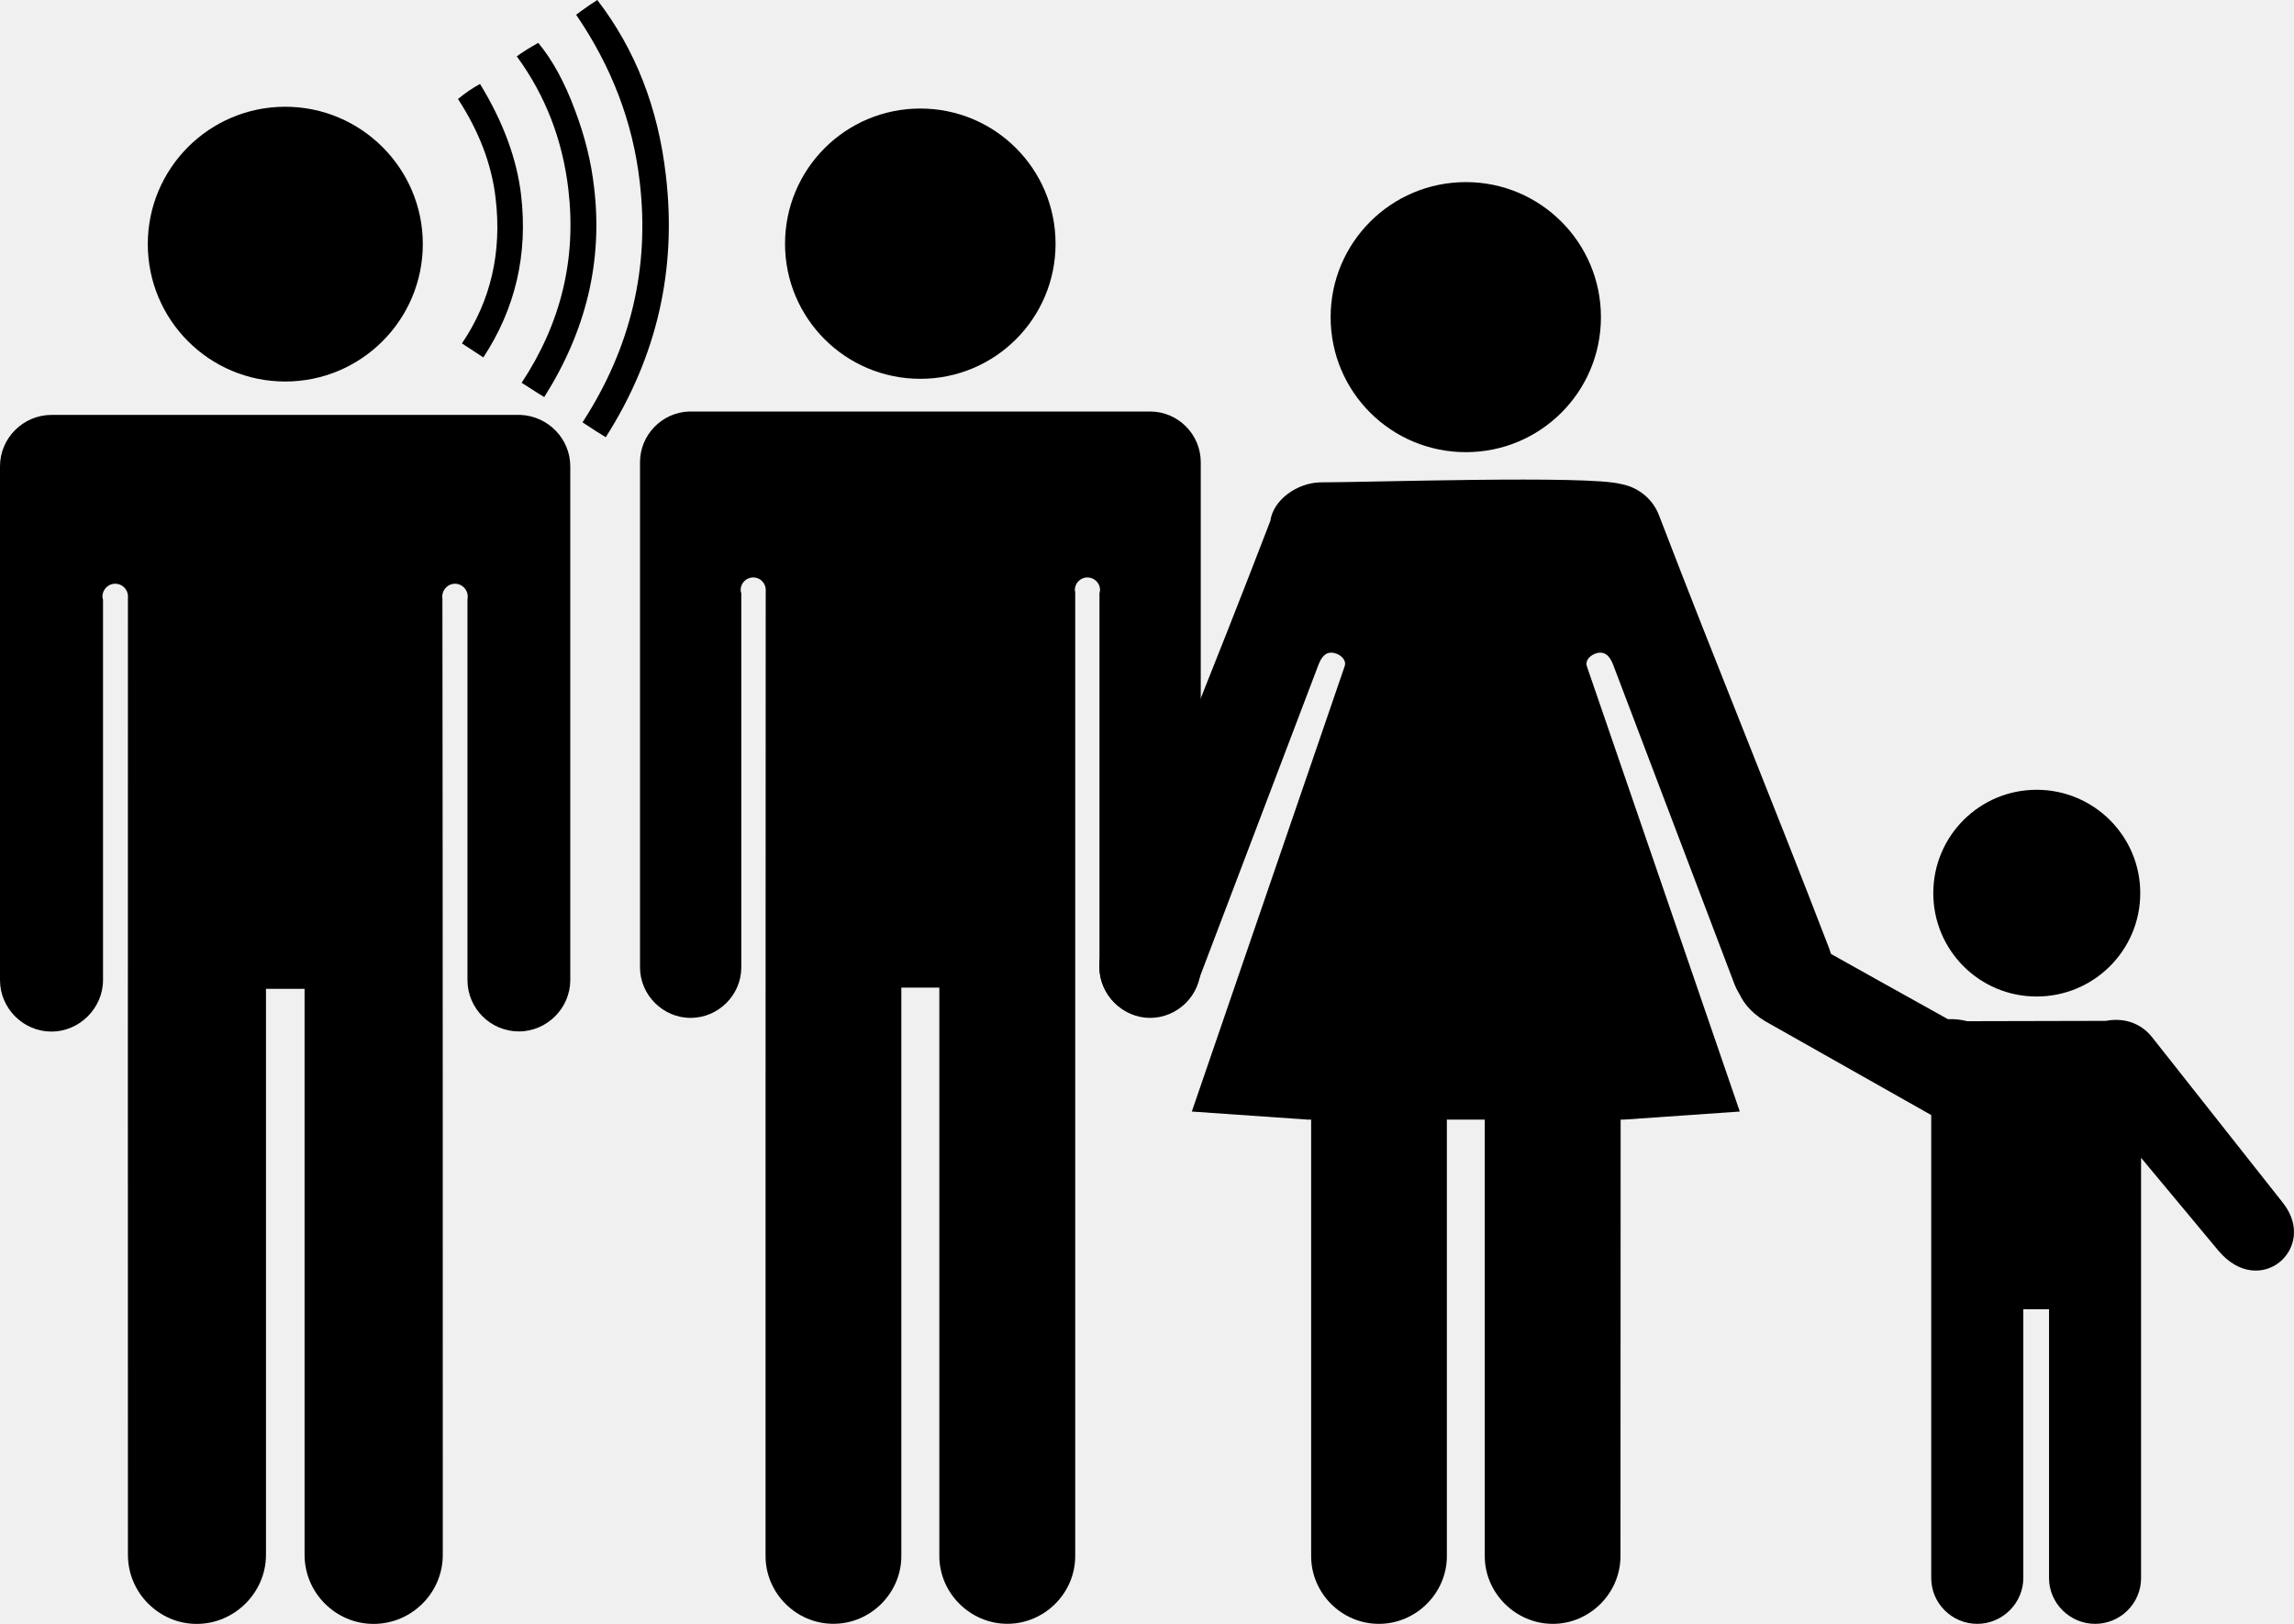
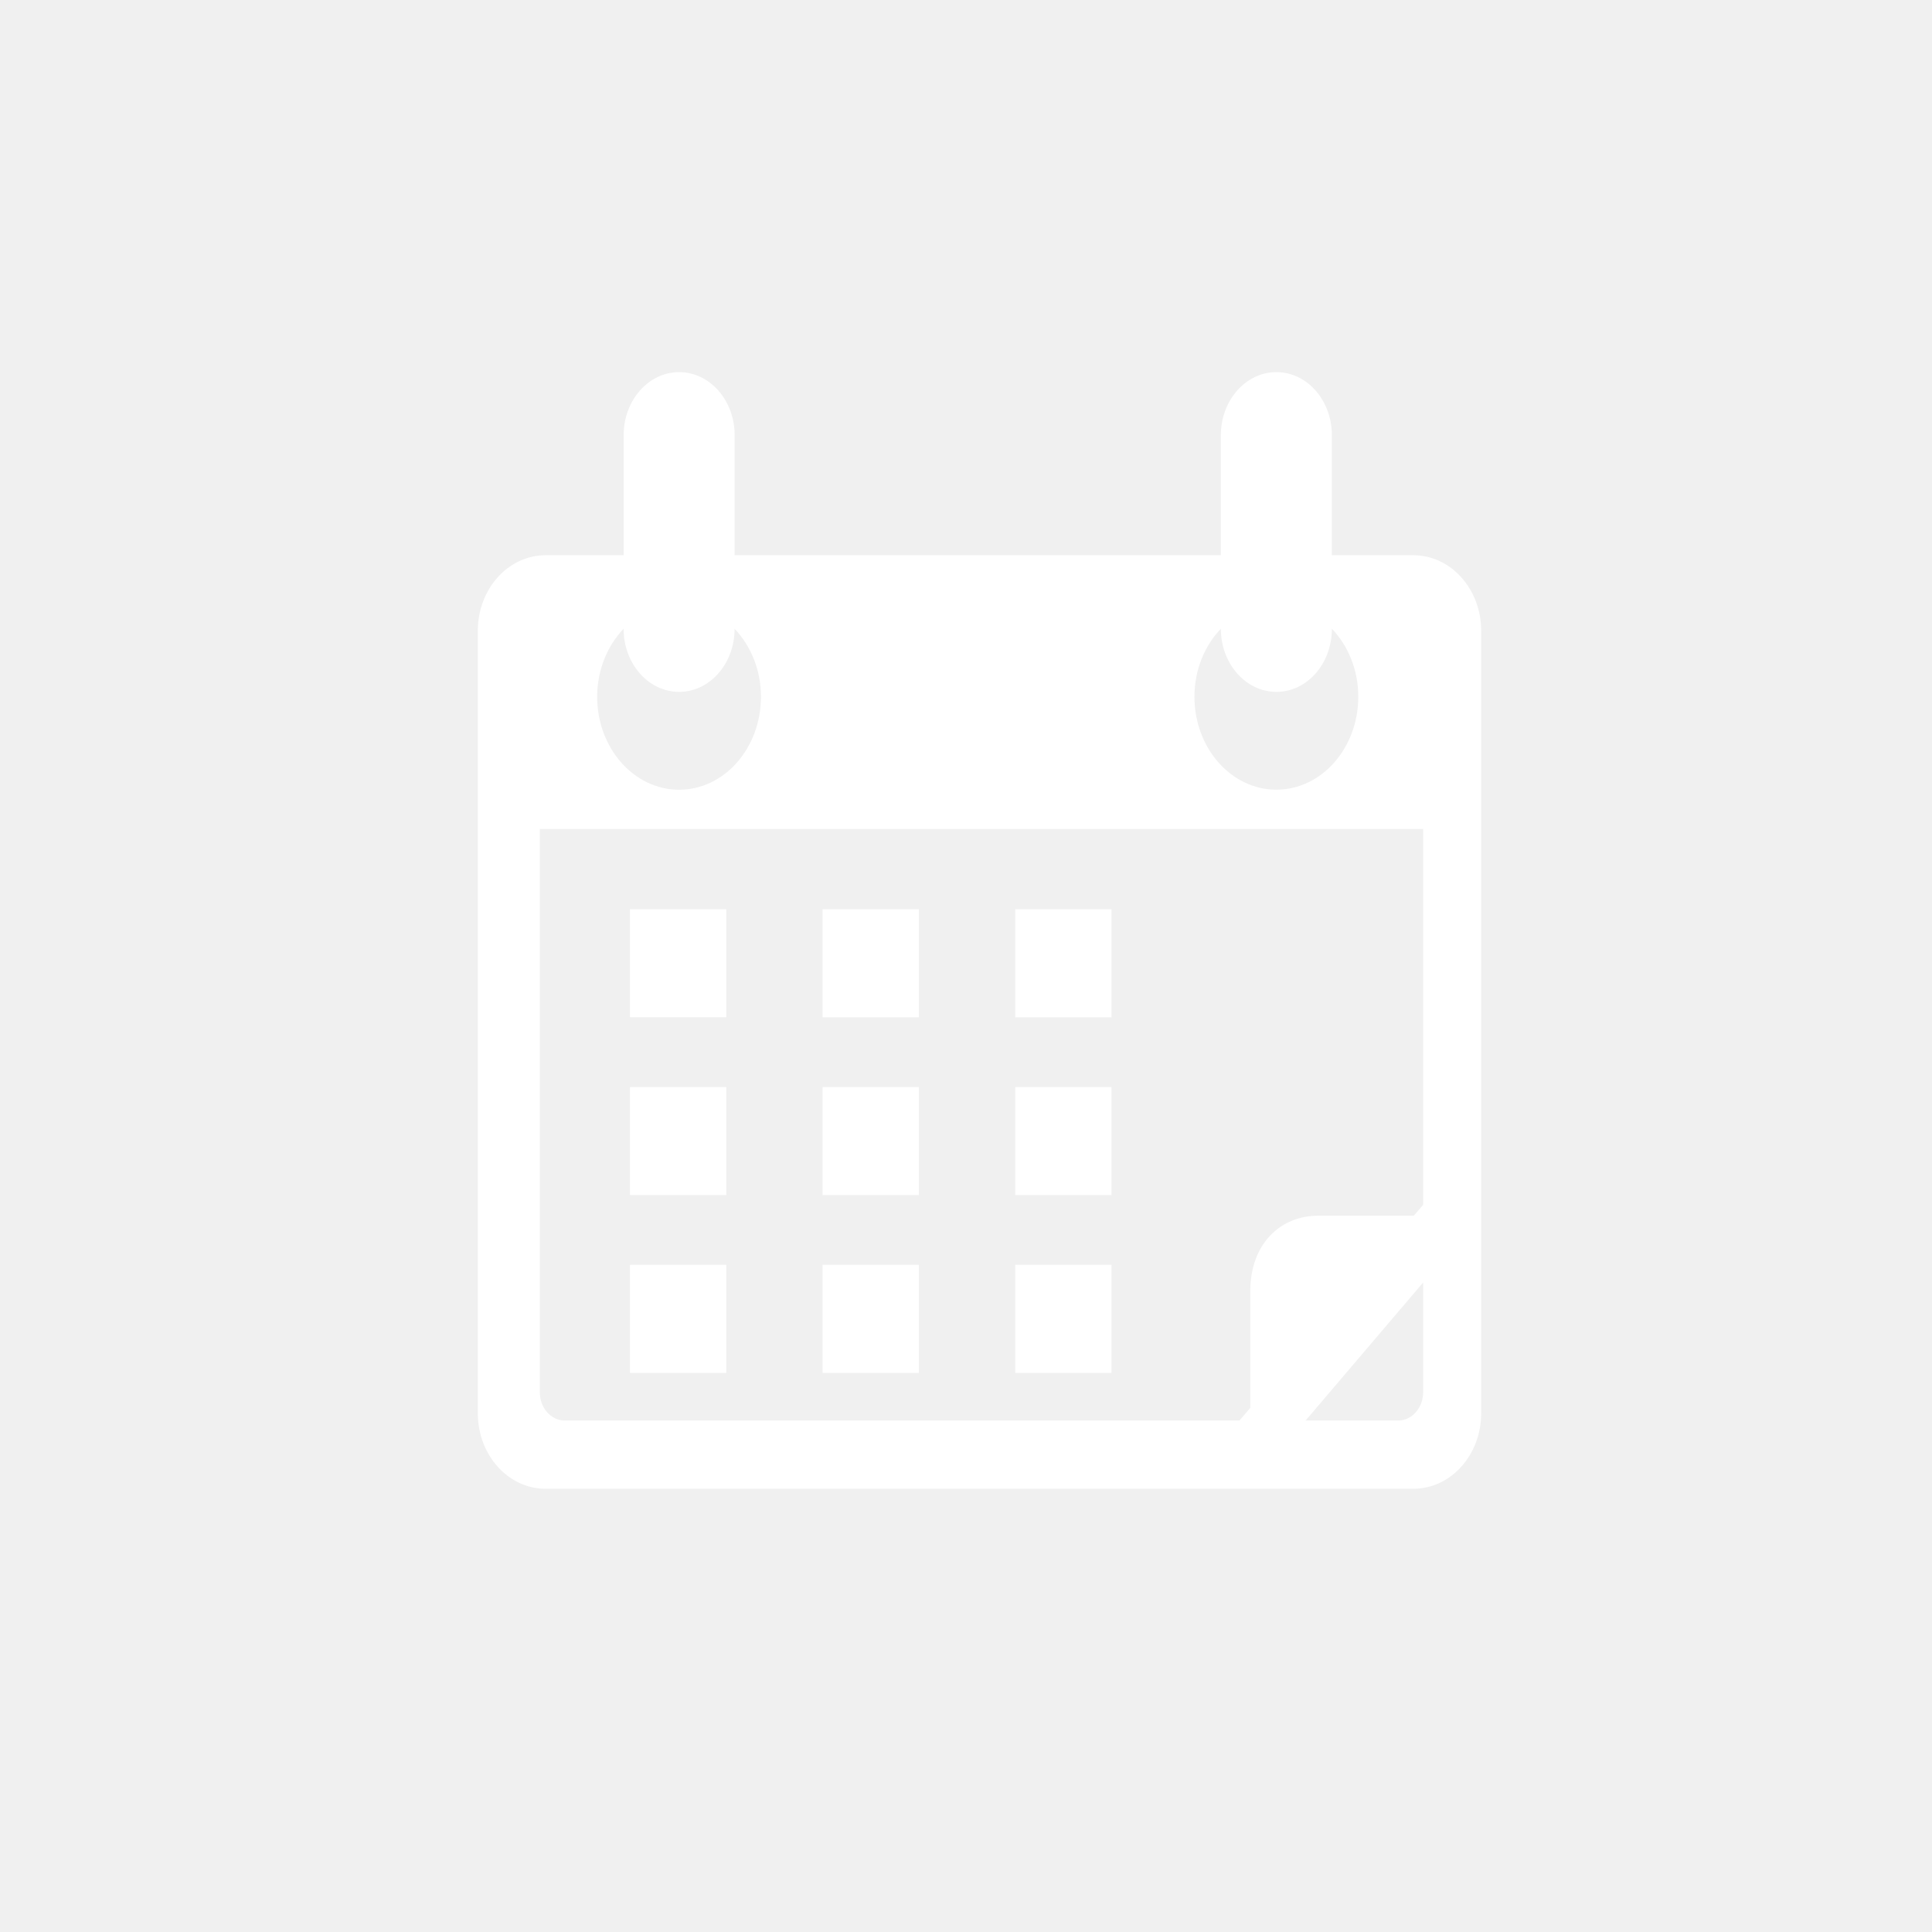
- <svg xmlns="http://www.w3.org/2000/svg" version="1.1" class="events" x="0px" y="0px" width="42.374px" height="30px" viewBox="-114.537 6.528 42.374 30" enable-background="new -114.537 6.528 42.374 30" xml:space="preserve">
-   <g class="base">
-     <path d="M-109.268,8.5c1.4,0,2.541,1.137,2.541,2.536c0,1.404-1.14,2.54-2.541,2.54c-1.403,0-2.539-1.136-2.539-2.54   C-111.806,9.637-110.671,8.5-109.268,8.5 M-106.358,35.252c0,0.703-0.577,1.275-1.279,1.275l0,0c-0.696,0-1.274-0.572-1.274-1.275   V24.795h-0.713v10.457c0,0.696-0.58,1.275-1.279,1.275c-0.694,0-1.271-0.572-1.271-1.275c0-4.396-0.003-13.257,0-17.67   c0-0.008,0.001-0.023,0.001-0.035c0-0.128-0.104-0.236-0.236-0.236c-0.13,0-0.236,0.108-0.236,0.236   c0,0.021,0.004,0.037,0.011,0.059v7.027c0,0.52-0.436,0.952-0.953,0.952c-0.518,0-0.95-0.427-0.95-0.952v-9.491   c0-0.521,0.429-0.949,0.95-0.949h8.635h0.032c0.505,0.021,0.917,0.44,0.917,0.949v9.491c0,0.52-0.432,0.949-0.949,0.949l0,0   c-0.523,0-0.95-0.424-0.95-0.949v-7.027c0.002-0.021,0.005-0.037,0.005-0.059c0-0.128-0.107-0.236-0.235-0.236   s-0.236,0.108-0.236,0.236c0,0.012,0,0.027,0.003,0.035C-106.358,21.995-106.358,30.854-106.358,35.252" />
-     <path d="M-74.988,35.682v-7.766l1.427,1.714c0.762,0.91,1.851-0.042,1.197-0.877l-2.424-3.069   c-0.223-0.277-0.547-0.356-0.849-0.297l-2.562,0.006c-0.118-0.031-0.245-0.043-0.356-0.037c-0.864-0.483-1.732-0.963-2.599-1.451   c-1.051-0.59-1.931,0.798-0.774,1.49l3.064,1.732v0.785v7.768c0,0.467,0.383,0.846,0.85,0.846c0.465,0,0.851-0.383,0.851-0.846   v-4.966h0.475v4.966c0,0.467,0.388,0.846,0.85,0.846C-75.37,36.527-74.988,36.146-74.988,35.682 M-76.917,21.118   c-1.055,0-1.909,0.854-1.909,1.909c0,1.058,0.854,1.91,1.909,1.91c1.057,0,1.914-0.854,1.914-1.91   C-75.003,21.973-75.86,21.118-76.917,21.118" />
-     <path d="M-84.598,15.469c-0.615-0.164-4.65-0.03-5.563-0.03l0,0c-0.42,0.015-0.857,0.322-0.911,0.713   c-1.09,2.838-1.999,5.019-3.099,7.894c-0.182,0.479,0.06,1.022,0.535,1.205h0.003c0.473,0.183,1.027-0.063,1.205-0.535l2.236-5.883   c0.048-0.126,0.108-0.248,0.245-0.248c0.135,0,0.292,0.12,0.249,0.248l-2.824,8.229l2.141,0.149h0.063v8.063   c0,0.687,0.563,1.252,1.252,1.252c0.685,0,1.255-0.565,1.255-1.252v-8.063h0.7v8.063c0,0.687,0.574,1.252,1.257,1.252   c0.682,0,1.25-0.565,1.25-1.252l0.003-8.063h0.059l2.142-0.149l-2.826-8.229c-0.042-0.126,0.113-0.248,0.249-0.248   c0.133,0,0.2,0.12,0.247,0.248l2.234,5.883c0.182,0.472,0.734,0.718,1.204,0.535h0.003c0.477-0.183,0.724-0.726,0.539-1.205   c-1.119-2.907-2.039-5.124-3.141-7.995C-84.011,15.734-84.286,15.525-84.598,15.469 M-87.459,9.892   c1.377,0,2.494,1.117,2.494,2.495c0,1.381-1.117,2.494-2.494,2.494c-1.382,0-2.499-1.113-2.499-2.494   C-89.958,11.009-88.841,9.892-87.459,9.892" />
-     <path d="M-97.537,8.533c1.381,0,2.498,1.116,2.498,2.498c0,1.378-1.116,2.495-2.498,2.495c-1.382,0-2.499-1.117-2.499-2.495   C-100.035,9.649-98.917,8.533-97.537,8.533 M-100.396,35.273c0-4.321,0-13.471,0.003-17.81c0.001-0.013,0.001-0.024,0.001-0.036   c0-0.128-0.104-0.232-0.232-0.232c-0.127,0-0.232,0.104-0.232,0.232c0,0.02,0.003,0.038,0.012,0.057v6.914   c0,0.513-0.425,0.934-0.937,0.934c-0.508,0-0.934-0.422-0.934-0.934v-9.331c0-0.504,0.404-0.917,0.901-0.937h0.032h8.489   c0.515,0,0.936,0.42,0.936,0.937v9.331c0,0.513-0.427,0.934-0.936,0.934s-0.935-0.43-0.935-0.934v-6.914   c0.003-0.019,0.011-0.037,0.011-0.057c0-0.128-0.108-0.232-0.234-0.232c-0.127,0-0.232,0.104-0.232,0.232   c0,0.012,0.004,0.023,0.007,0.036c0,4.339,0,13.485,0,17.81c0,0.688-0.568,1.252-1.255,1.252c-0.683,0-1.255-0.567-1.255-1.252   v-10.5h-0.702v10.5c0,0.688-0.57,1.252-1.253,1.252l0,0C-99.826,36.527-100.396,35.962-100.396,35.273" />
-     <path d="M-104.912,10.126c0.129,1.098-0.103,2.099-0.697,3.005c0,0-0.129-0.087-0.395-0.259c0.533-0.788,0.74-1.683,0.622-2.68   c-0.072-0.629-0.308-1.241-0.695-1.835c0.13-0.109,0.267-0.202,0.407-0.278C-105.238,8.785-104.99,9.47-104.912,10.126    M-103.562,9.999c0.16,1.354-0.148,2.641-0.922,3.864c-0.031-0.016-0.168-0.104-0.417-0.264c0.726-1.1,1.015-2.287,0.862-3.577   c-0.107-0.908-0.421-1.728-0.952-2.453c0.097-0.072,0.23-0.156,0.397-0.249c0.261,0.315,0.488,0.729,0.678,1.244   C-103.734,9.043-103.615,9.523-103.562,9.999 M-102.237,9.77c0.205,1.744-0.168,3.355-1.111,4.835   c-0.103-0.061-0.244-0.153-0.429-0.275c0.891-1.372,1.245-2.858,1.056-4.448c-0.127-1.101-0.521-2.127-1.174-3.082   c0.172-0.128,0.308-0.22,0.391-0.272C-102.804,7.438-102.38,8.517-102.237,9.77" />
-   </g>
+ <svg xmlns="http://www.w3.org/2000/svg" version="1.1" id="Calque_1" x="0px" y="0px" width="36.41px" height="36.409px" viewBox="0 0 36.41 36.409" enable-background="new 0 0 36.41 36.409" xml:space="preserve">
+   <path fill="#FFFFFF" d="M26.637,10.464H25.1V8.201c0-0.656-0.467-1.188-1.045-1.188s-1.047,0.532-1.047,1.188v2.263h-9.163V8.201  c0-0.656-0.469-1.188-1.046-1.188s-1.046,0.532-1.046,1.188v2.263h-1.472c-0.705,0-1.276,0.637-1.276,1.423v14.747  c0,0.786,0.571,1.423,1.276,1.423h16.356c0.705,0,1.277-0.637,1.277-1.423V11.887C27.914,11.102,27.342,10.464,26.637,10.464z   M23.008,11.849v0.002c0,0.656,0.469,1.188,1.047,1.188s1.045-0.532,1.045-1.188v-0.003c0.305,0.32,0.498,0.774,0.498,1.282  c0,0.967-0.691,1.752-1.543,1.752c-0.854,0-1.545-0.785-1.545-1.752C22.51,12.623,22.703,12.169,23.008,11.849z M11.752,11.849  v0.002c0,0.656,0.468,1.188,1.046,1.188c0.578,0,1.046-0.532,1.046-1.188V11.85c0.304,0.32,0.497,0.773,0.497,1.281  c0,0.967-0.691,1.752-1.543,1.752s-1.544-0.785-1.544-1.752C11.255,12.623,11.448,12.169,11.752,11.849z M26.82,26.237  c0,0.295-0.211,0.534-0.471,0.534h-1.744l2.215-2.601V26.237z M26.82,22.706l-0.176,0.205H24.84c-0.707,0-1.277,0.529-1.277,1.419  v2.202l-0.205,0.239H10.644c-0.26,0-0.471-0.239-0.471-0.534V15.622H26.82V22.706z M20.947,20.487h-1.814v2.035h1.814V20.487z   M13.687,23.836h-1.815v2.037h1.815V23.836z M20.947,23.836h-1.814v2.037h1.814V23.836z M20.947,17.135h-1.814v2.037h1.814V17.135z   M17.317,17.135h-1.815v2.037h1.815V17.135z M13.687,17.135h-1.815v2.036h1.815V17.135z M13.687,20.487h-1.815v2.035h1.815V20.487z   M17.317,23.836h-1.815v2.037h1.815V23.836z M17.317,20.487h-1.815v2.035h1.815V20.487z" />
</svg>
